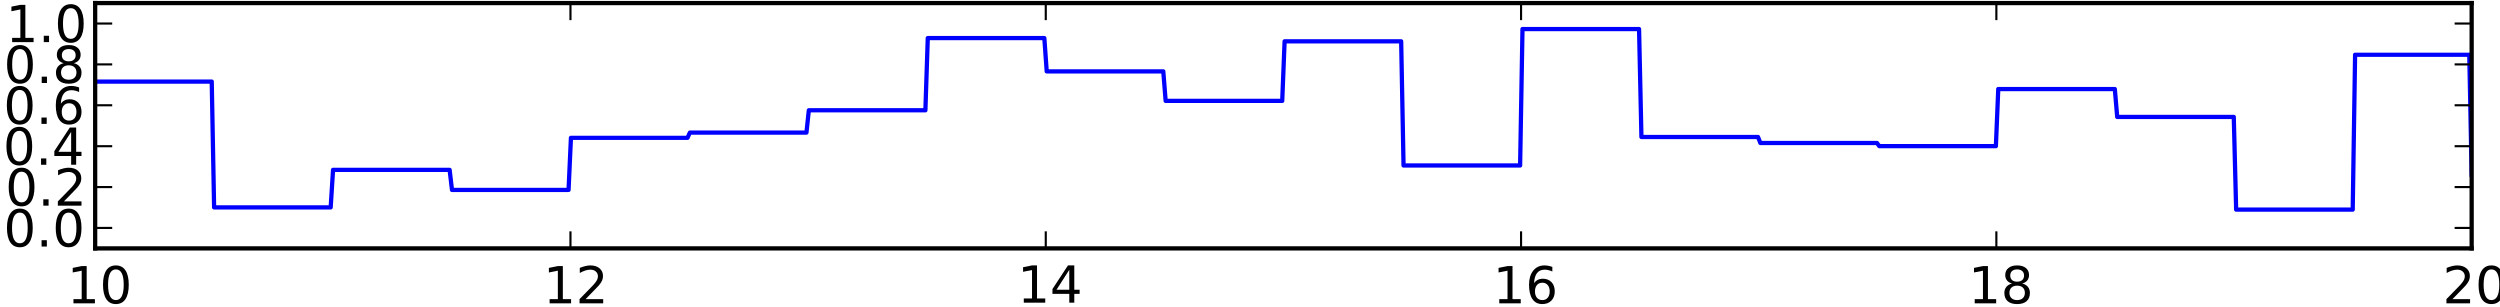
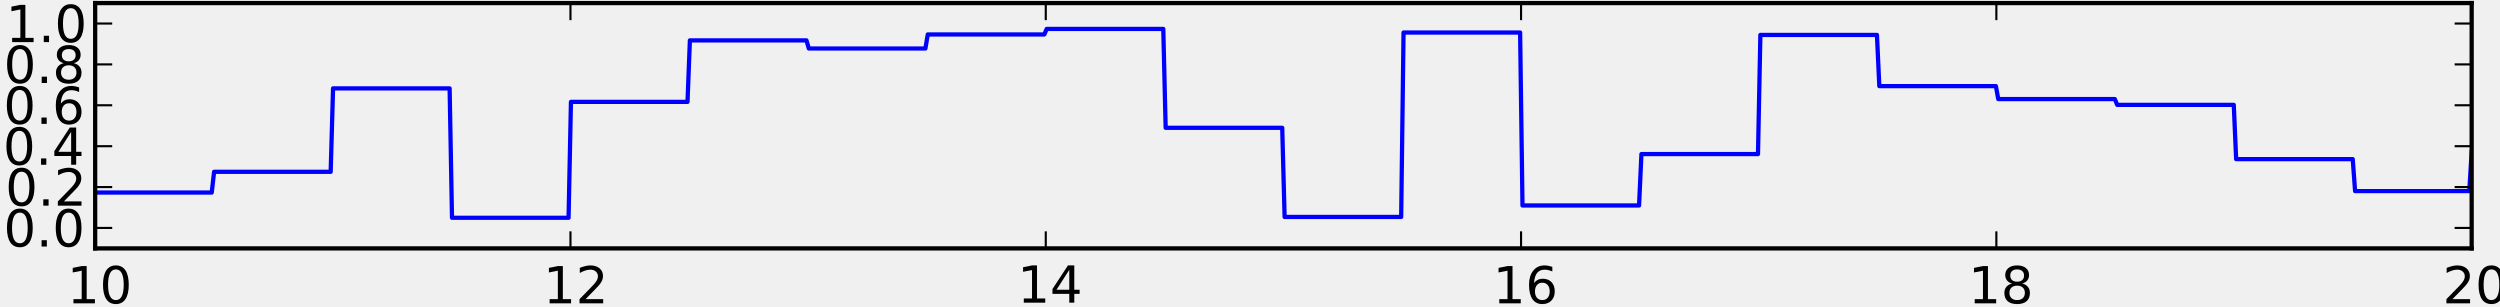
<svg xmlns="http://www.w3.org/2000/svg" xmlns:xlink="http://www.w3.org/1999/xlink" width="587pt" height="72pt" viewBox="0 0 587 72" version="1.1" id="svg1">
  <filter id="colorAdd">
    <feComposite in="SourceGraphic" in2="BackgroundImage" operator="arithmetic" k2="1" k3="1" />
  </filter>
  <g id="figure1">
    <g id="patch1">
-       <path style="fill: #ffffff; stroke: #ffffff; stroke-width: 1; stroke-linejoin: round; stroke-linecap: square;  opacity: 1" d="M0 72.118L587.87 72.118L587.87 0 L0 0z" />
+       <path style="fill: none; opacity: 0" d="M0 72.118L587.87 72.118L587.87 0 L0 0z" />
    </g>
    <g id="axes1">
      <g id="patch2">
-         <path style="fill: #ffffff; opacity: 1" d="M22.345 58.32L580.345 58.32L580.345 0.72 L22.345 0.72z" />
+         <path style="fill: none; opacity: 0" d="M22.345 58.32L580.345 58.32L580.345 0.72 L22.345 0.72z" />
      </g>
      <g id="line2d1">
        <defs>
          <clipPath id="p0a66d6e9cd1be84026cf3e313cb0fe17">
            <rect x="22.345" y="0.72" width="558" height="57.6" />
          </clipPath>
        </defs>
-         <path style="fill: none; stroke: #0000ff; stroke-width: 1; stroke-linejoin: round; stroke-linecap: square;  opacity: 1" clip-path="url(#p0a66d6e9cd1be84026cf3e313cb0fe17)" d="M22.345 19.154L49.714 19.154L50.273 48.695 L77.642 48.695L78.201 39.883L105.57 39.883 L106.129 44.594L133.498 44.594L134.057 32.363 L161.426 32.363L161.985 31.132L189.354 31.132 L189.913 25.896L217.282 25.896L217.84 8.943 L245.21 8.943L245.768 16.758L273.138 16.758 L273.696 23.69L301.066 23.69L301.624 9.703 L328.994 9.703L329.552 38.855L356.922 38.855 L357.48 6.819L384.85 6.819L385.408 32.166 L412.777 32.166L413.336 33.57L440.705 33.57 L441.264 34.316L468.633 34.316L469.192 20.909 L496.561 20.909L497.12 27.454L524.489 27.454 L525.048 49.219L552.417 49.219L552.976 12.859 L579.786 12.859L580.345 41.026L580.345 41.026" />
+         <path style="fill: none; stroke: #0000ff; stroke-width: 1; stroke-linejoin: round; stroke-linecap: square;  opacity: 1" clip-path="url(#p0a66d6e9cd1be84026cf3e313cb0fe17)" d="M22.345 45.206L49.714 45.206L50.273 40.341 L77.642 40.341L78.201 20.751L105.57 20.751 L106.129 51.131L133.498 51.131L134.057 23.923 L161.426 23.923L161.985 9.482L189.354 9.482 L189.913 11.389L217.282 11.389L217.84 8.087 L245.21 8.087L245.768 6.789L273.138 6.789 L273.696 30.014L301.066 30.014L301.624 50.942 L328.994 50.942L329.552 7.637L356.922 7.637 L357.48 48.248L384.85 48.248L385.408 36.176 L412.777 36.176L413.336 8.196L440.705 8.196 L441.264 20.224L468.633 20.224L469.192 23.261 L496.561 23.261L497.12 24.623L524.489 24.623 L525.048 37.363L552.417 37.363L552.976 44.871 L579.786 44.871L580.345 35.724L580.345 35.724" />
      </g>
      <g id="matplotlib.axis1">
        <g id="xtick1">
          <g id="line2d2">
            <defs>
              <path id="m30e32995789d870ad79a2e54c91cf9c6" d="M0 0L0 -4" />
            </defs>
            <g>
              <use style="fill: none; stroke: #000000; stroke-width: 0.5; stroke-linejoin: round; stroke-linecap: butt;  opacity: 1" xlink:href="#m30e32995789d870ad79a2e54c91cf9c6" x="22.345" y="58.32" />
            </g>
          </g>
          <g id="line2d3">
            <defs>
              <path id="m9281cae24120827b11d5ea8a7ad3e96b" d="M0 0L0 4" />
            </defs>
            <g>
              <use style="fill: none; stroke: #000000; stroke-width: 0.5; stroke-linejoin: round; stroke-linecap: butt;  opacity: 1" xlink:href="#m9281cae24120827b11d5ea8a7ad3e96b" x="22.345" y="0.72" />
            </g>
          </g>
          <g id="text1">
            <defs>
              <path id="c_42baa63129a918535c52adb20d687ea7" d="M12.406 -8.297l16.109 0l0 -55.625l-17.531 3.516l0 -8.984l17.438 -3.516l9.859 0l0 64.609l16.109 0l0 8.297l-41.984 0z" />
              <path id="c_7a2040fe3b94fcd41d0a72c84e93b115" d="M31.781 -66.406q-7.609 0 -11.453 7.5q-3.828 7.484 -3.828 22.531q0 14.984 3.828 22.484q3.844 7.5 11.453 7.5q7.672 0 11.5 -7.5q3.844 -7.5 3.844 -22.484q0 -15.047 -3.844 -22.531q-3.828 -7.5 -11.5 -7.5M31.781 -74.219q12.266 0 18.734 9.703q6.469 9.688 6.469 28.141q0 18.406 -6.469 28.109q-6.469 9.688 -18.734 9.688q-12.25 0 -18.719 -9.688q-6.469 -9.703 -6.469 -28.109q0 -18.453 6.469 -28.141q6.469 -9.703 18.719 -9.703" />
            </defs>
            <g style="fill: #000000; opacity: 1" transform="translate(15.75906,71.22625)scale(0.12)">
              <use xlink:href="#c_42baa63129a918535c52adb20d687ea7" />
              <use xlink:href="#c_7a2040fe3b94fcd41d0a72c84e93b115" x="63.623" />
            </g>
          </g>
        </g>
        <g id="xtick2">
          <g id="line2d4">
            <g>
              <use style="fill: none; stroke: #000000; stroke-width: 0.5; stroke-linejoin: round; stroke-linecap: butt;  opacity: 1" xlink:href="#m30e32995789d870ad79a2e54c91cf9c6" x="133.945" y="58.32" />
            </g>
          </g>
          <g id="line2d5">
            <g>
              <use style="fill: none; stroke: #000000; stroke-width: 0.5; stroke-linejoin: round; stroke-linecap: butt;  opacity: 1" xlink:href="#m9281cae24120827b11d5ea8a7ad3e96b" x="133.945" y="0.72" />
            </g>
          </g>
          <g id="text2">
            <defs>
              <path id="c_ed3f3ed3ebfbd18bcb9c012009a68ad1" d="M19.188 -8.297l34.422 0l0 8.297l-46.281 0l0 -8.297q5.609 -5.812 15.297 -15.594q9.703 -9.797 12.188 -12.641q4.734 -5.312 6.609 -9q1.891 -3.688 1.891 -7.25q0 -5.812 -4.078 -9.469q-4.078 -3.672 -10.625 -3.672q-4.641 0 -9.797 1.609q-5.141 1.609 -11 4.891l0 -9.969q5.953 -2.391 11.125 -3.609q5.188 -1.219 9.484 -1.219q11.328 0 18.062 5.672q6.734 5.656 6.734 15.125q0 4.5 -1.688 8.531q-1.672 4.016 -6.125 9.484q-1.219 1.422 -7.766 8.188q-6.531 6.766 -18.453 18.922" />
            </defs>
            <g style="fill: #000000; opacity: 1" transform="translate(127.5622,71.22625)scale(0.12)">
              <use xlink:href="#c_42baa63129a918535c52adb20d687ea7" />
              <use xlink:href="#c_ed3f3ed3ebfbd18bcb9c012009a68ad1" x="63.623" />
            </g>
          </g>
        </g>
        <g id="xtick3">
          <g id="line2d6">
            <g>
              <use style="fill: none; stroke: #000000; stroke-width: 0.5; stroke-linejoin: round; stroke-linecap: butt;  opacity: 1" xlink:href="#m30e32995789d870ad79a2e54c91cf9c6" x="245.545" y="58.32" />
            </g>
          </g>
          <g id="line2d7">
            <g>
              <use style="fill: none; stroke: #000000; stroke-width: 0.5; stroke-linejoin: round; stroke-linecap: butt;  opacity: 1" xlink:href="#m9281cae24120827b11d5ea8a7ad3e96b" x="245.545" y="0.72" />
            </g>
          </g>
          <g id="text3">
            <defs>
              <path id="c_a0416418d96557a09b8c1332d34883ba" d="M37.797 -64.312l-24.906 38.922l24.906 0zM35.203 -72.906l12.406 0l0 47.516l10.406 0l0 8.203l-10.406 0l0 17.188l-9.812 0l0 -17.188l-32.906 0l0 -9.516z" />
            </defs>
            <g style="fill: #000000; opacity: 1" transform="translate(238.8966,71.07)scale(0.12)">
              <use xlink:href="#c_42baa63129a918535c52adb20d687ea7" />
              <use xlink:href="#c_a0416418d96557a09b8c1332d34883ba" x="63.623" />
            </g>
          </g>
        </g>
        <g id="xtick4">
          <g id="line2d8">
            <g>
              <use style="fill: none; stroke: #000000; stroke-width: 0.5; stroke-linejoin: round; stroke-linecap: butt;  opacity: 1" xlink:href="#m30e32995789d870ad79a2e54c91cf9c6" x="357.145" y="58.32" />
            </g>
          </g>
          <g id="line2d9">
            <g>
              <use style="fill: none; stroke: #000000; stroke-width: 0.5; stroke-linejoin: round; stroke-linecap: butt;  opacity: 1" xlink:href="#m9281cae24120827b11d5ea8a7ad3e96b" x="357.145" y="0.72" />
            </g>
          </g>
          <g id="text4">
            <defs>
              <path id="c_cc8d6d580d1b10c8632f7a42cd53db8a" d="M33.016 -40.375q-6.641 0 -10.531 4.547q-3.875 4.531 -3.875 12.438q0 7.859 3.875 12.438q3.891 4.562 10.531 4.562q6.641 0 10.516 -4.562q3.875 -4.578 3.875 -12.438q0 -7.906 -3.875 -12.438q-3.875 -4.547 -10.516 -4.547M52.594 -71.297l0 8.984q-3.719 -1.75 -7.5 -2.672q-3.781 -0.938 -7.5 -0.938q-9.766 0 -14.922 6.594q-5.141 6.594 -5.875 19.922q2.875 -4.25 7.219 -6.516q4.359 -2.266 9.578 -2.266q10.984 0 17.359 6.672q6.375 6.656 6.375 18.125q0 11.234 -6.641 18.031q-6.641 6.781 -17.672 6.781q-12.656 0 -19.344 -9.688q-6.688 -9.703 -6.688 -28.109q0 -17.281 8.203 -27.562q8.203 -10.281 22.016 -10.281q3.719 0 7.5 0.734q3.781 0.734 7.891 2.188" />
            </defs>
            <g style="fill: #000000; opacity: 1" transform="translate(350.5434,71.22625)scale(0.12)">
              <use xlink:href="#c_42baa63129a918535c52adb20d687ea7" />
              <use xlink:href="#c_cc8d6d580d1b10c8632f7a42cd53db8a" x="63.623" />
            </g>
          </g>
        </g>
        <g id="xtick5">
          <g id="line2d10">
            <g>
              <use style="fill: none; stroke: #000000; stroke-width: 0.5; stroke-linejoin: round; stroke-linecap: butt;  opacity: 1" xlink:href="#m30e32995789d870ad79a2e54c91cf9c6" x="468.745" y="58.32" />
            </g>
          </g>
          <g id="line2d11">
            <g>
              <use style="fill: none; stroke: #000000; stroke-width: 0.5; stroke-linejoin: round; stroke-linecap: butt;  opacity: 1" xlink:href="#m9281cae24120827b11d5ea8a7ad3e96b" x="468.745" y="0.72" />
            </g>
          </g>
          <g id="text5">
            <defs>
              <path id="c_bef35738d52871942e50b9de9b122bab" d="M31.781 -34.625q-7.031 0 -11.062 3.766q-4.016 3.766 -4.016 10.344q0 6.594 4.016 10.359q4.031 3.766 11.062 3.766q7.031 0 11.078 -3.781q4.062 -3.797 4.062 -10.344q0 -6.578 -4.031 -10.344q-4.016 -3.766 -11.109 -3.766M21.922 -38.812q-6.344 -1.562 -9.891 -5.906q-3.531 -4.359 -3.531 -10.609q0 -8.734 6.219 -13.812q6.234 -5.078 17.062 -5.078q10.891 0 17.094 5.078q6.203 5.078 6.203 13.812q0 6.25 -3.547 10.609q-3.531 4.344 -9.828 5.906q7.125 1.656 11.094 6.5q3.984 4.828 3.984 11.797q0 10.609 -6.469 16.281q-6.469 5.656 -18.531 5.656q-12.047 0 -18.531 -5.656q-6.469 -5.672 -6.469 -16.281q0 -6.969 4 -11.797q4.016 -4.844 11.141 -6.5M18.312 -54.391q0 5.656 3.531 8.828q3.547 3.172 9.938 3.172q6.359 0 9.938 -3.172q3.594 -3.172 3.594 -8.828q0 -5.672 -3.594 -8.844q-3.578 -3.172 -9.938 -3.172q-6.391 0 -9.938 3.172q-3.531 3.172 -3.531 8.844" />
            </defs>
            <g style="fill: #000000; opacity: 1" transform="translate(462.1747,71.22625)scale(0.12)">
              <use xlink:href="#c_42baa63129a918535c52adb20d687ea7" />
              <use xlink:href="#c_bef35738d52871942e50b9de9b122bab" x="63.623" />
            </g>
          </g>
        </g>
        <g id="xtick6">
          <g id="line2d12">
            <g>
              <use style="fill: none; stroke: #000000; stroke-width: 0.5; stroke-linejoin: round; stroke-linecap: butt;  opacity: 1" xlink:href="#m30e32995789d870ad79a2e54c91cf9c6" x="580.345" y="58.32" />
            </g>
          </g>
          <g id="line2d13">
            <g>
              <use style="fill: none; stroke: #000000; stroke-width: 0.5; stroke-linejoin: round; stroke-linecap: butt;  opacity: 1" xlink:href="#m9281cae24120827b11d5ea8a7ad3e96b" x="580.345" y="0.72" />
            </g>
          </g>
          <g id="text6">
            <g style="fill: #000000; opacity: 1" transform="translate(573.5403,71.22625)scale(0.12)">
              <use xlink:href="#c_ed3f3ed3ebfbd18bcb9c012009a68ad1" />
              <use xlink:href="#c_7a2040fe3b94fcd41d0a72c84e93b115" x="63.623" />
            </g>
          </g>
        </g>
      </g>
      <g id="matplotlib.axis2">
        <g id="ytick1">
          <g id="line2d14">
            <defs>
              <path id="m3400efa6b1638b3fea9e19e898273957" d="M0 0L4 0" />
            </defs>
            <g>
              <use style="fill: none; stroke: #000000; stroke-width: 0.5; stroke-linejoin: round; stroke-linecap: butt;  opacity: 1" xlink:href="#m3400efa6b1638b3fea9e19e898273957" x="22.345" y="53.52" />
            </g>
          </g>
          <g id="line2d15">
            <defs>
              <path id="m20b58b2501143cb5e0a5e8f1ef6f1643" d="M0 0L-4 0" />
            </defs>
            <g>
              <use style="fill: none; stroke: #000000; stroke-width: 0.5; stroke-linejoin: round; stroke-linecap: butt;  opacity: 1" xlink:href="#m20b58b2501143cb5e0a5e8f1ef6f1643" x="580.345" y="53.52" />
            </g>
          </g>
          <g id="text7">
            <defs>
              <path id="c_ed3e21196fb739f392806f09ca0594ef" d="M10.688 -12.406l10.312 0l0 12.406l-10.312 0z" />
            </defs>
            <g style="fill: #000000; opacity: 1" transform="translate(0.845,57.88719)scale(0.12)">
              <use xlink:href="#c_7a2040fe3b94fcd41d0a72c84e93b115" />
              <use xlink:href="#c_ed3e21196fb739f392806f09ca0594ef" x="63.623" />
              <use xlink:href="#c_7a2040fe3b94fcd41d0a72c84e93b115" x="95.41" />
            </g>
          </g>
        </g>
        <g id="ytick2">
          <g id="line2d16">
            <g>
              <use style="fill: none; stroke: #000000; stroke-width: 0.5; stroke-linejoin: round; stroke-linecap: butt;  opacity: 1" xlink:href="#m3400efa6b1638b3fea9e19e898273957" x="22.345" y="43.92" />
            </g>
          </g>
          <g id="line2d17">
            <g>
              <use style="fill: none; stroke: #000000; stroke-width: 0.5; stroke-linejoin: round; stroke-linecap: butt;  opacity: 1" xlink:href="#m20b58b2501143cb5e0a5e8f1ef6f1643" x="580.345" y="43.92" />
            </g>
          </g>
          <g id="text8">
            <g style="fill: #000000; opacity: 1" transform="translate(1.25125,48.28719)scale(0.12)">
              <use xlink:href="#c_7a2040fe3b94fcd41d0a72c84e93b115" />
              <use xlink:href="#c_ed3e21196fb739f392806f09ca0594ef" x="63.623" />
              <use xlink:href="#c_ed3f3ed3ebfbd18bcb9c012009a68ad1" x="95.41" />
            </g>
          </g>
        </g>
        <g id="ytick3">
          <g id="line2d18">
            <g>
              <use style="fill: none; stroke: #000000; stroke-width: 0.5; stroke-linejoin: round; stroke-linecap: butt;  opacity: 1" xlink:href="#m3400efa6b1638b3fea9e19e898273957" x="22.345" y="34.32" />
            </g>
          </g>
          <g id="line2d19">
            <g>
              <use style="fill: none; stroke: #000000; stroke-width: 0.5; stroke-linejoin: round; stroke-linecap: butt;  opacity: 1" xlink:href="#m20b58b2501143cb5e0a5e8f1ef6f1643" x="580.345" y="34.32" />
            </g>
          </g>
          <g id="text9">
            <g style="fill: #000000; opacity: 1" transform="translate(0.72,38.68719)scale(0.12)">
              <use xlink:href="#c_7a2040fe3b94fcd41d0a72c84e93b115" />
              <use xlink:href="#c_ed3e21196fb739f392806f09ca0594ef" x="63.623" />
              <use xlink:href="#c_a0416418d96557a09b8c1332d34883ba" x="95.41" />
            </g>
          </g>
        </g>
        <g id="ytick4">
          <g id="line2d20">
            <g>
              <use style="fill: none; stroke: #000000; stroke-width: 0.5; stroke-linejoin: round; stroke-linecap: butt;  opacity: 1" xlink:href="#m3400efa6b1638b3fea9e19e898273957" x="22.345" y="24.72" />
            </g>
          </g>
          <g id="line2d21">
            <g>
              <use style="fill: none; stroke: #000000; stroke-width: 0.5; stroke-linejoin: round; stroke-linecap: butt;  opacity: 1" xlink:href="#m20b58b2501143cb5e0a5e8f1ef6f1643" x="580.345" y="24.72" />
            </g>
          </g>
          <g id="text10">
            <g style="fill: #000000; opacity: 1" transform="translate(0.81375,29.08719)scale(0.12)">
              <use xlink:href="#c_7a2040fe3b94fcd41d0a72c84e93b115" />
              <use xlink:href="#c_ed3e21196fb739f392806f09ca0594ef" x="63.623" />
              <use xlink:href="#c_cc8d6d580d1b10c8632f7a42cd53db8a" x="95.41" />
            </g>
          </g>
        </g>
        <g id="ytick5">
          <g id="line2d22">
            <g>
              <use style="fill: none; stroke: #000000; stroke-width: 0.5; stroke-linejoin: round; stroke-linecap: butt;  opacity: 1" xlink:href="#m3400efa6b1638b3fea9e19e898273957" x="22.345" y="15.12" />
            </g>
          </g>
          <g id="line2d23">
            <g>
              <use style="fill: none; stroke: #000000; stroke-width: 0.5; stroke-linejoin: round; stroke-linecap: butt;  opacity: 1" xlink:href="#m20b58b2501143cb5e0a5e8f1ef6f1643" x="580.345" y="15.12" />
            </g>
          </g>
          <g id="text11">
            <g style="fill: #000000; opacity: 1" transform="translate(0.87625,19.48719)scale(0.12)">
              <use xlink:href="#c_7a2040fe3b94fcd41d0a72c84e93b115" />
              <use xlink:href="#c_ed3e21196fb739f392806f09ca0594ef" x="63.623" />
              <use xlink:href="#c_bef35738d52871942e50b9de9b122bab" x="95.41" />
            </g>
          </g>
        </g>
        <g id="ytick6">
          <g id="line2d24">
            <g>
              <use style="fill: none; stroke: #000000; stroke-width: 0.5; stroke-linejoin: round; stroke-linecap: butt;  opacity: 1" xlink:href="#m3400efa6b1638b3fea9e19e898273957" x="22.345" y="5.52" />
            </g>
          </g>
          <g id="line2d25">
            <g>
              <use style="fill: none; stroke: #000000; stroke-width: 0.5; stroke-linejoin: round; stroke-linecap: butt;  opacity: 1" xlink:href="#m20b58b2501143cb5e0a5e8f1ef6f1643" x="580.345" y="5.52" />
            </g>
          </g>
          <g id="text12">
            <g style="fill: #000000; opacity: 1" transform="translate(1.360625,9.887187)scale(0.12)">
              <use xlink:href="#c_42baa63129a918535c52adb20d687ea7" />
              <use xlink:href="#c_ed3e21196fb739f392806f09ca0594ef" x="63.623" />
              <use xlink:href="#c_7a2040fe3b94fcd41d0a72c84e93b115" x="95.41" />
            </g>
          </g>
        </g>
      </g>
      <g id="patch3">
        <path style="fill: none; stroke: #000000; stroke-width: 1; stroke-linejoin: round; stroke-linecap: square;  opacity: 1" d="M22.345 0.72L580.345 0.72" />
      </g>
      <g id="patch4">
        <path style="fill: none; stroke: #000000; stroke-width: 1; stroke-linejoin: round; stroke-linecap: square;  opacity: 1" d="M580.345 58.32L580.345 0.72" />
      </g>
      <g id="patch5">
        <path style="fill: none; stroke: #000000; stroke-width: 1; stroke-linejoin: round; stroke-linecap: square;  opacity: 1" d="M22.345 58.32L580.345 58.32" />
      </g>
      <g id="patch6">
        <path style="fill: none; stroke: #000000; stroke-width: 1; stroke-linejoin: round; stroke-linecap: square;  opacity: 1" d="M22.345 58.32L22.345 0.72" />
      </g>
    </g>
  </g>
</svg>
